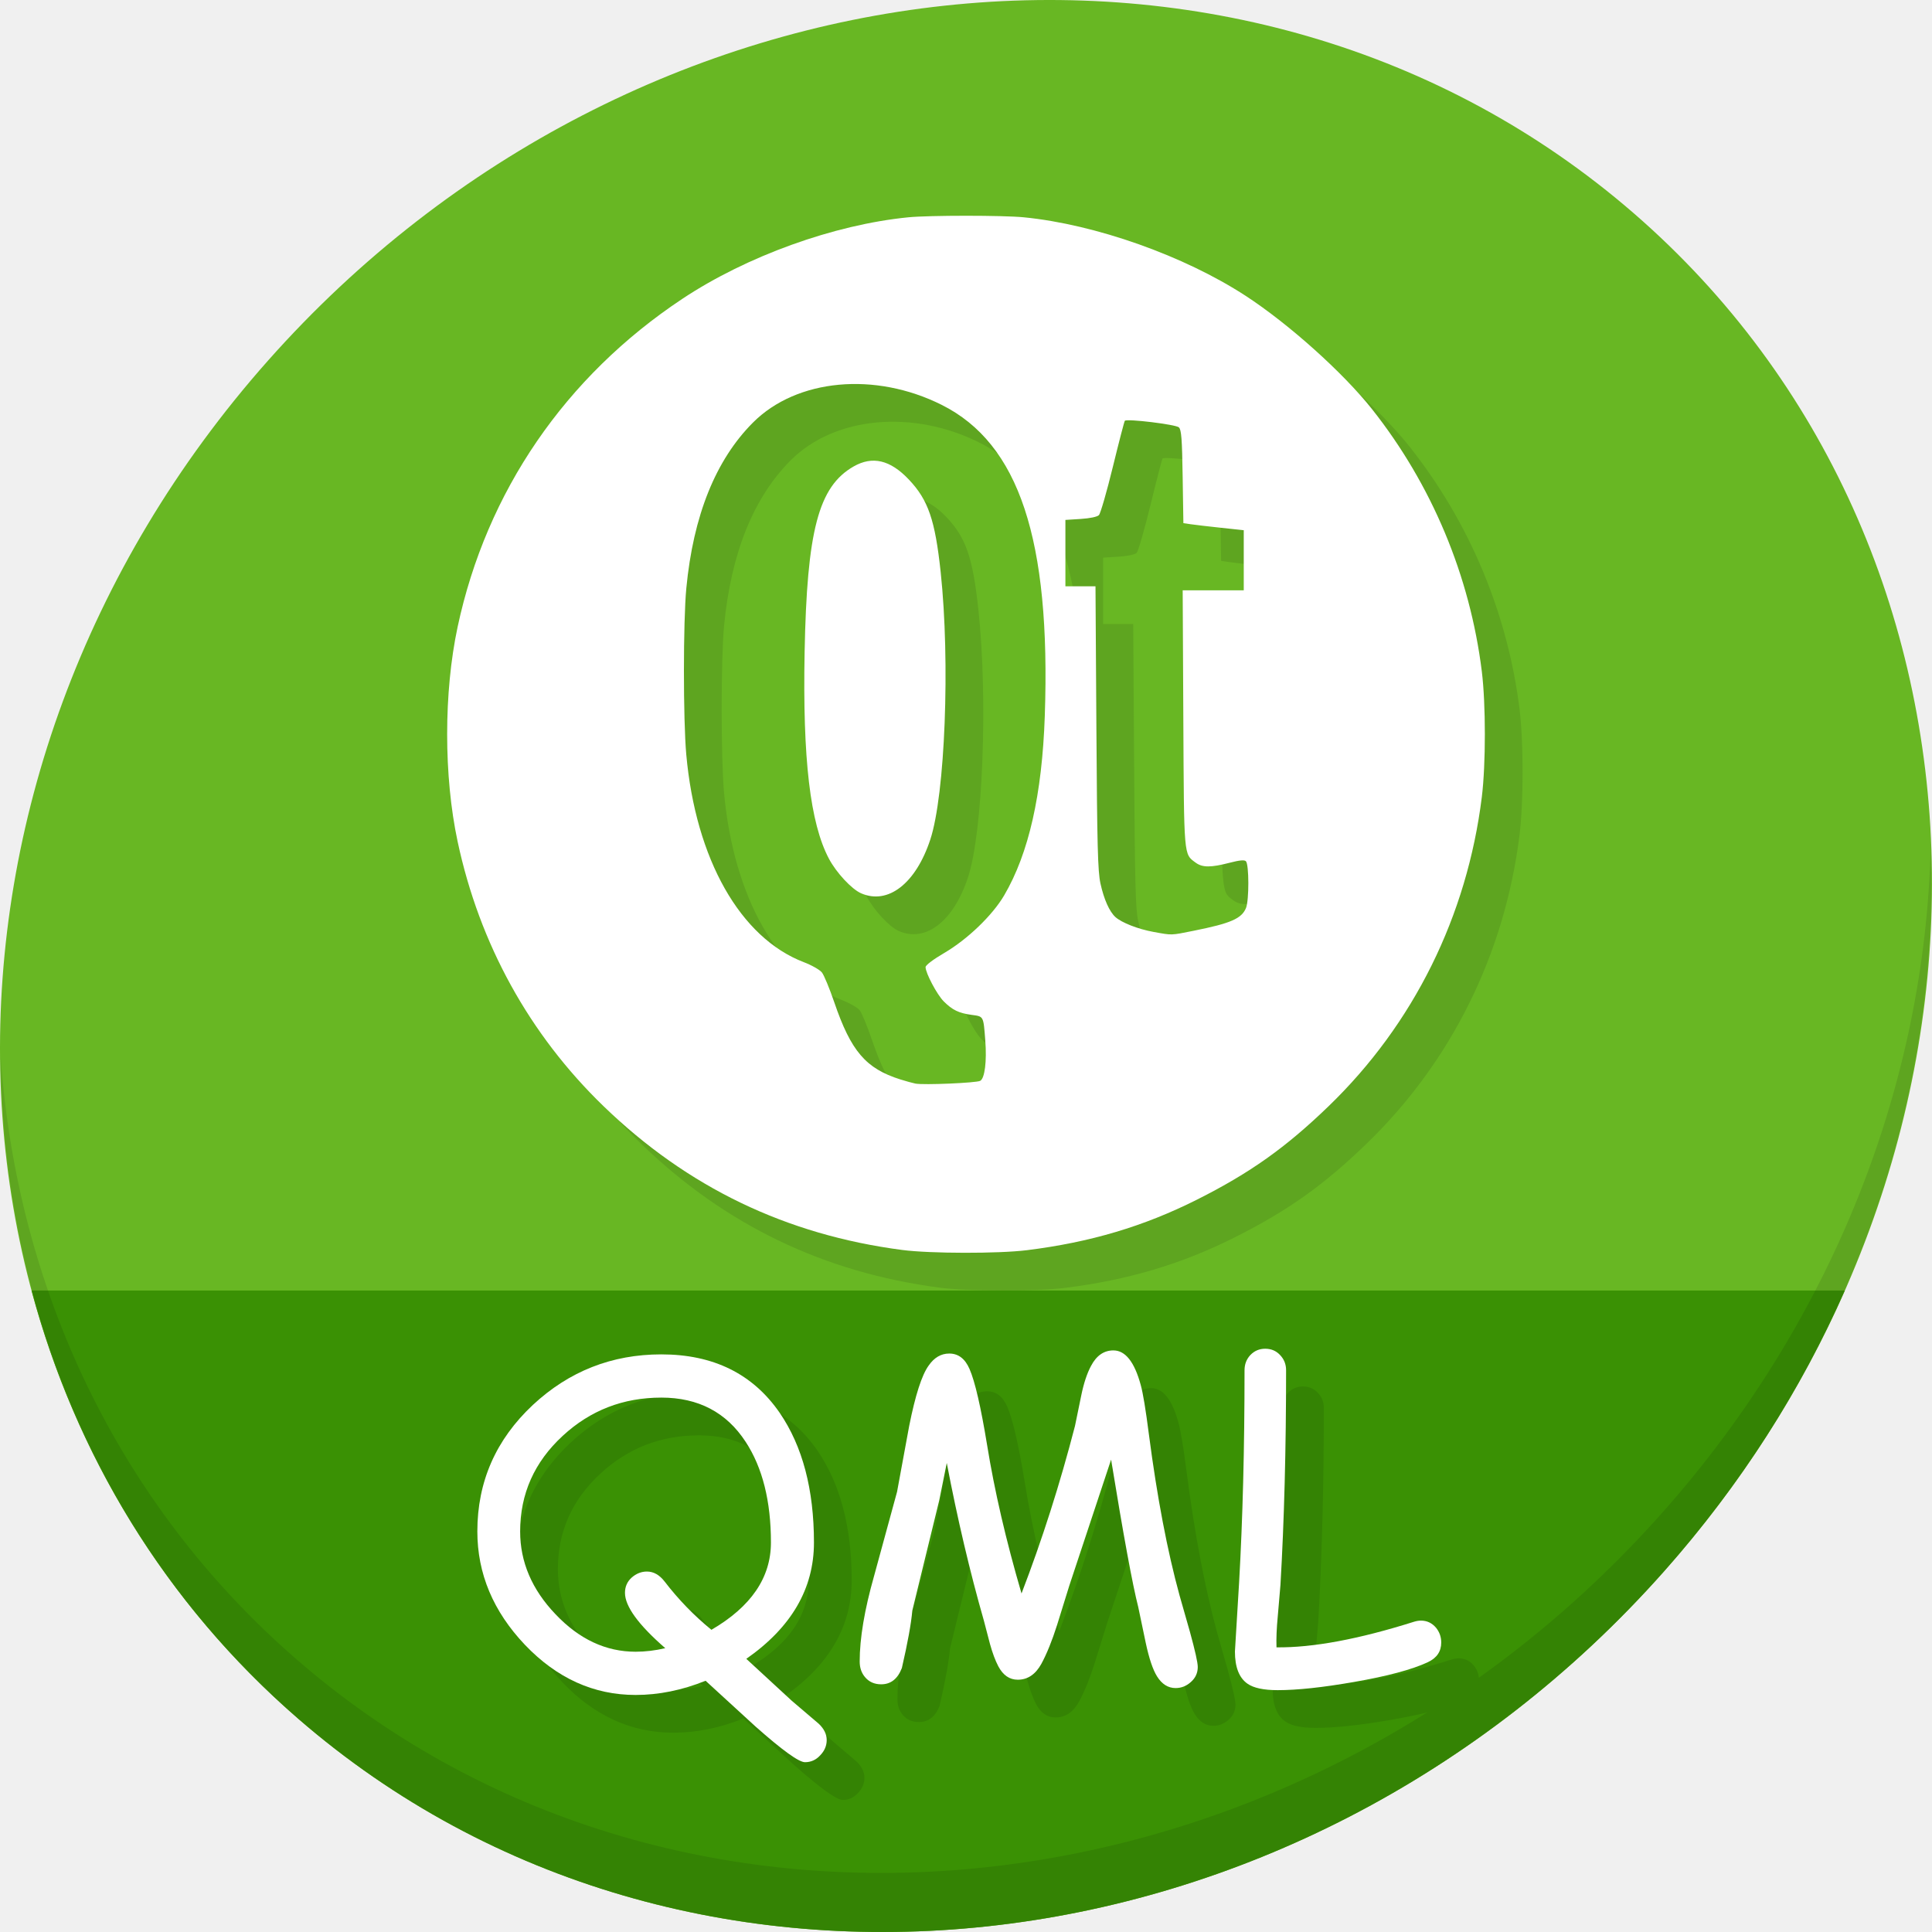
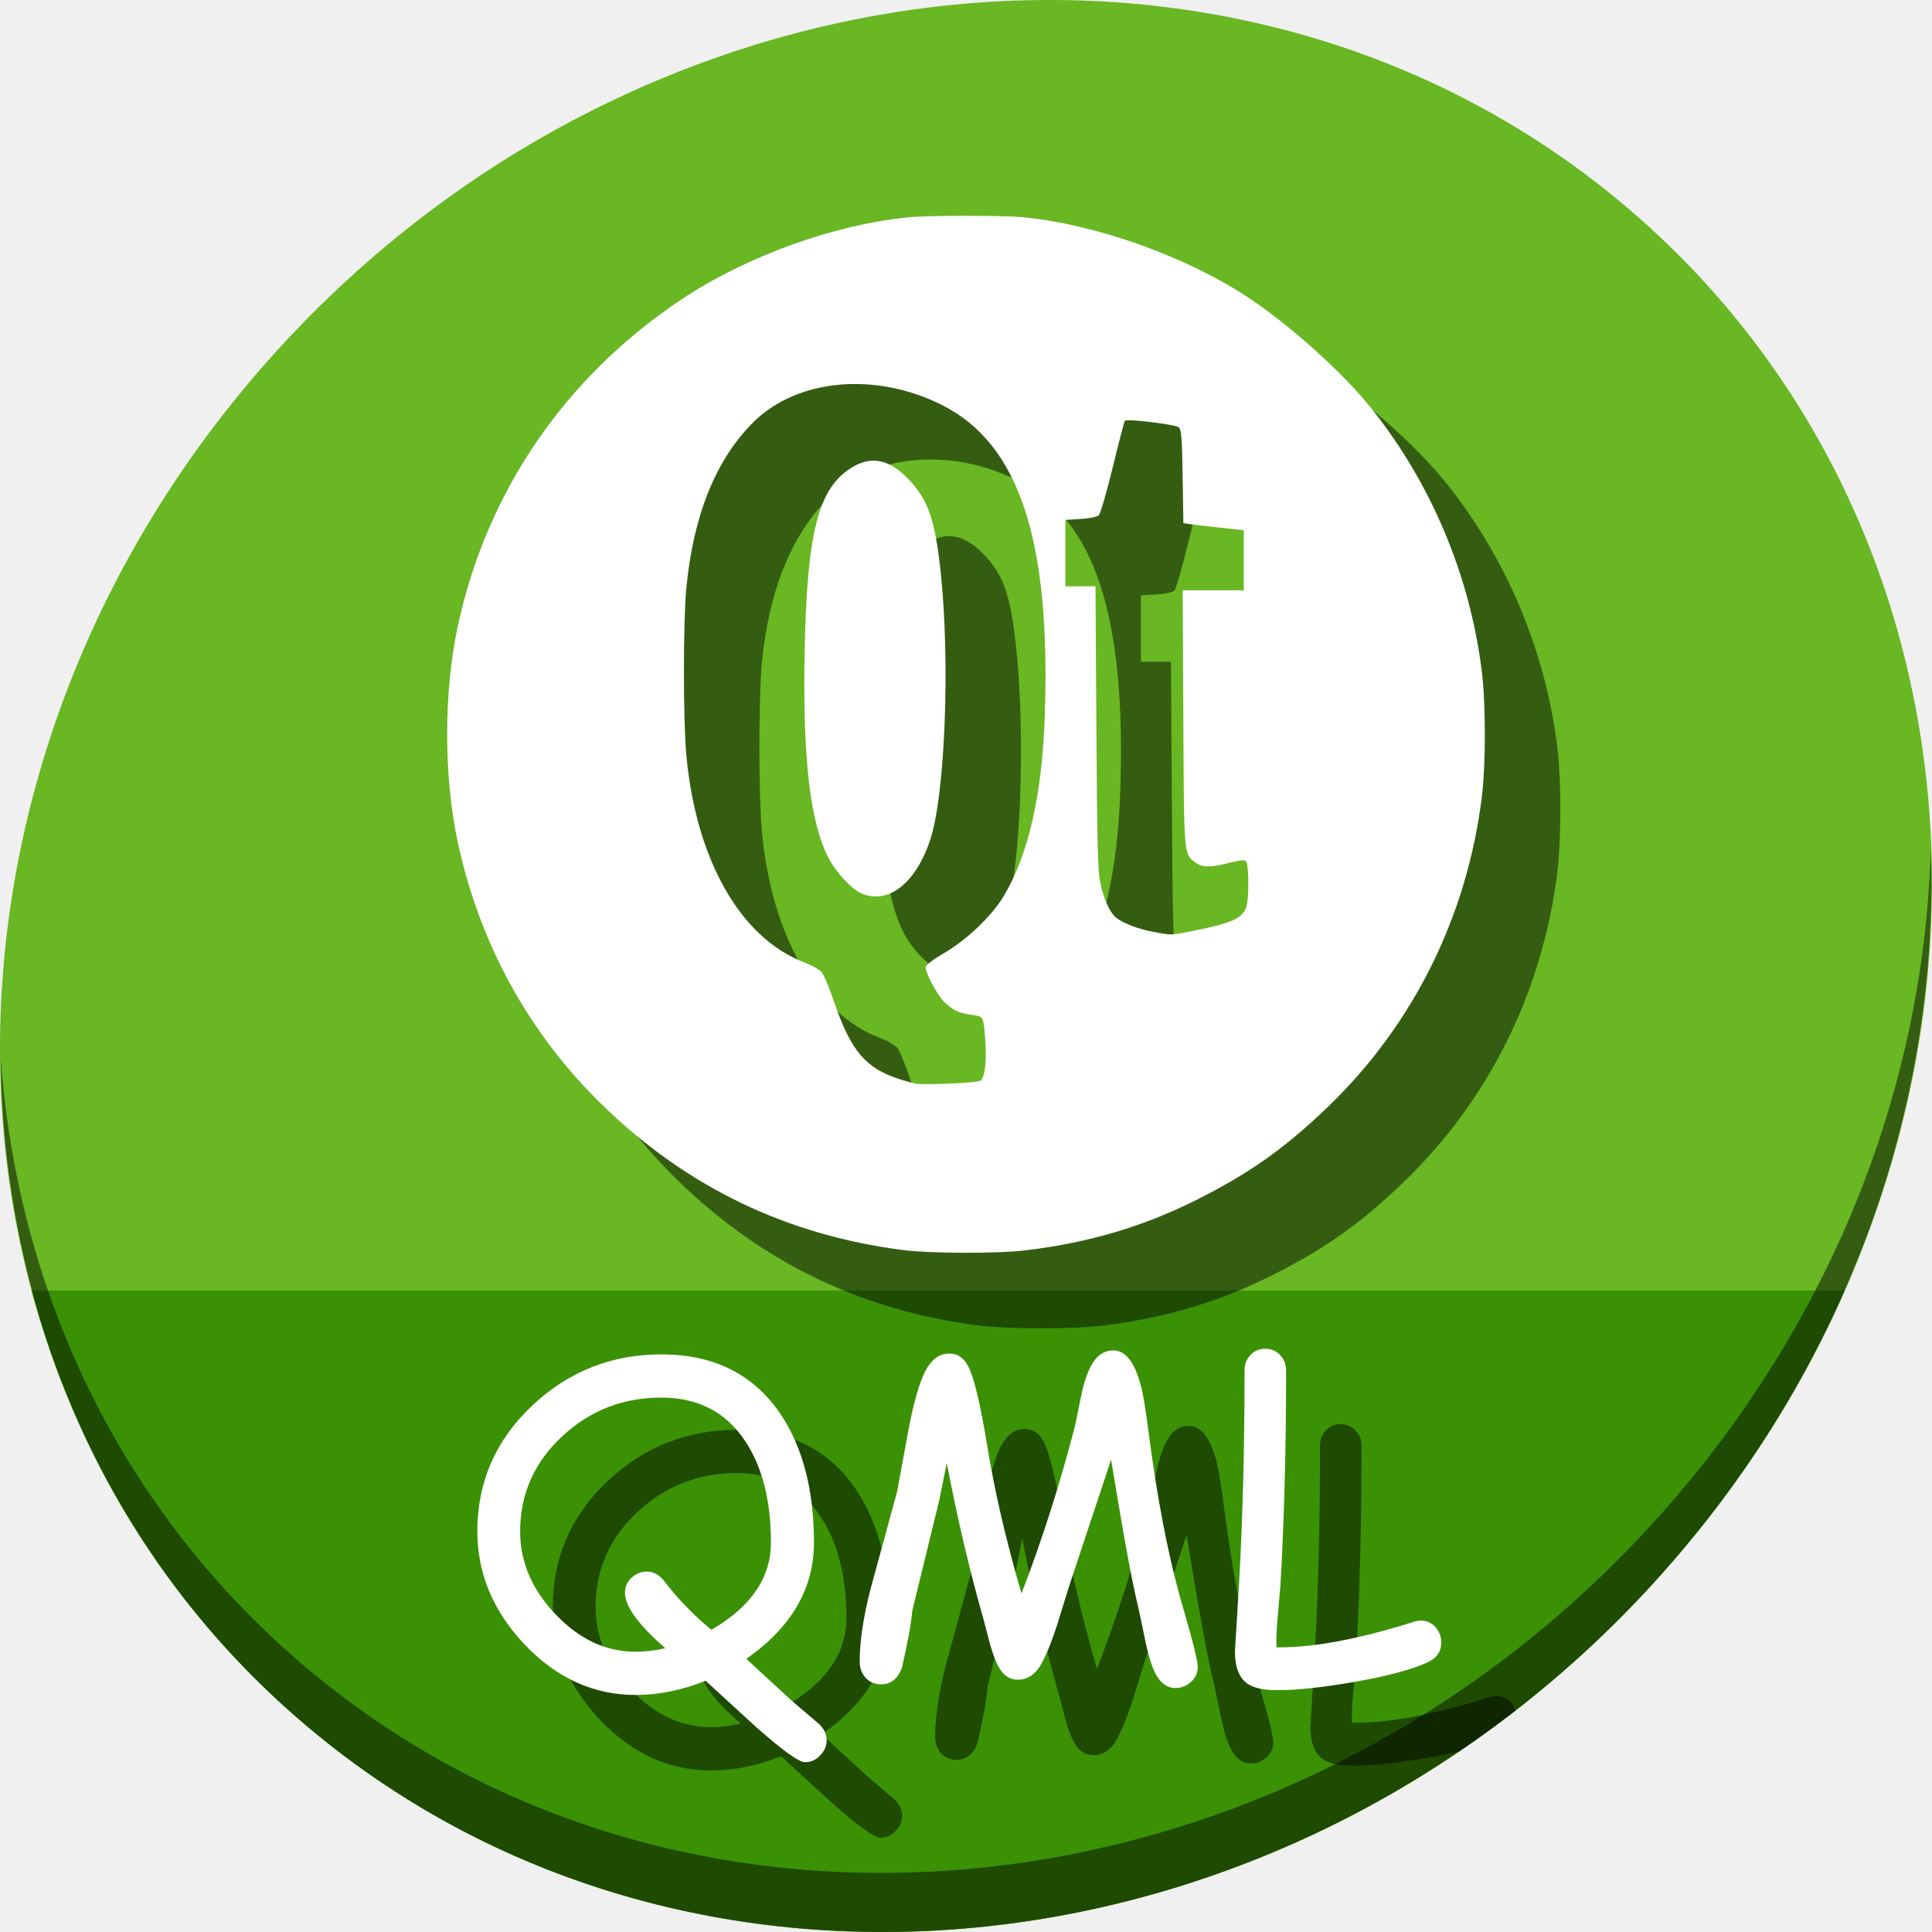
<svg xmlns="http://www.w3.org/2000/svg" width="512" height="512" id="svg2" version="1.1">
  <defs id="defs4" />
  <g id="layer1" transform="translate(0,-540.3622)">
-     <g id="g899">
+     <g id="g857">
      <path style="fill:#68b723;fill-opacity:1;stroke-width:11.11" d="m 432.913,596.836 c 102.193,88.575 105.827,249.7 8.117,359.899 C 343.32,1066.934 181.28,1084.463 79.087,995.888 -23.106,907.314 -26.74,746.188 70.97,635.989 168.68,525.79 330.72,508.262 432.913,596.836 Z" id="path937" />
      <path style="fill:#3a9104;fill-opacity:1;stroke:none;stroke-width:1px;stroke-linecap:butt;stroke-linejoin:miter;stroke-opacity:1" d="M 8.365,882.362 C 19.949,925.514 43.552,965.088 79.086,995.888 181.279,1084.462 343.319,1066.934 441.029,956.735 461.38,933.783 477.319,908.617 488.902,882.362 Z" id="path939" />
-       <path style="opacity:0.1;stroke-width:11.11" d="M 511.635,765.266 C 510.084,826.577 486.474,889.42 440.669,941.08 342.959,1051.279 180.919,1068.808 78.726,980.233 30.827,938.718 4.497,881.285 0.194,820.591 0.799,886.948 27.117,950.844 79.079,995.881 181.272,1084.456 343.32,1066.918 441.022,956.728 490.727,900.67 514.027,831.437 511.635,765.266 Z" id="path941" />
-       <path style="fill:#5ea520;fill-opacity:1;stroke-width:0.537" d="m 249.106,881.617 c -30.734,-4.004 -56.95,-16.623 -79.156,-38.1 -19.659,-19.014 -32.888,-43.007 -38.678,-70.149 -3.695,-17.322 -3.695,-39.535 0,-56.857 7.651,-35.866 28.545,-66.368 59.574,-86.966 17.029,-11.305 40.169,-19.651 59.871,-21.595 5.55,-0.547 25.065,-0.547 30.615,0 18.991,1.874 42.471,10.188 58.787,20.817 11.397,7.425 25.786,20.321 33.436,29.967 15.86,20 26.004,44.216 29.144,69.577 1.068,8.629 1.068,24.627 -2e-5,33.257 -3.909,31.576 -18.095,60.207 -40.599,81.942 -11.374,10.984 -20.805,17.683 -34.845,24.747 -14.125,7.107 -28.313,11.328 -45.096,13.416 -7.587,0.944 -25.617,0.914 -33.052,-0.055 z m 20.657,-44.821 c 1.208,-0.647 1.776,-5.161 1.347,-10.705 -0.506,-6.544 -0.399,-6.341 -3.605,-6.775 -3.415,-0.463 -5.107,-1.281 -7.411,-3.585 -1.769,-1.768 -4.809,-7.503 -4.81,-9.071 -2.5e-4,-0.507 2.01,-2.029 4.965,-3.76 6.147,-3.6 12.771,-9.969 15.87,-15.261 6.516,-11.124 10.044,-26.709 10.761,-47.534 1.61,-46.756 -6.803,-72.16 -27.3,-82.437 -17.679,-8.864 -38.422,-6.934 -50.009,4.653 -9.907,9.907 -15.847,24.662 -17.691,43.947 -0.837,8.756 -0.844,34.803 -0.012,44.043 2.499,27.741 14.312,48.604 31.165,55.044 2.078,0.794 4.232,2.021 4.787,2.726 0.555,0.705 2.023,4.25 3.263,7.876 4.438,12.985 8.355,17.566 17.487,20.456 1.477,0.467 3.29,0.968 4.028,1.113 2.144,0.42 16.128,-0.174 17.165,-0.73 z m -31.549,-49.696 c -2.505,-1.088 -6.566,-5.451 -8.54,-9.172 -4.973,-9.379 -6.981,-26.434 -6.443,-54.741 0.613,-32.226 3.679,-43.868 12.955,-49.189 5.024,-2.882 9.736,-1.769 14.688,3.467 5.123,5.416 6.94,10.71 8.414,24.506 2.544,23.808 1.177,58.983 -2.755,70.898 -3.838,11.631 -11.179,17.334 -18.32,14.231 z m 88.151,9.918 c 9.823,-1.97 12.672,-3.211 13.838,-6.026 0.837,-2.022 0.819,-11.554 -0.024,-12.397 -0.394,-0.394 -1.681,-0.275 -4.272,0.397 -5.039,1.307 -7.263,1.301 -9.053,-0.023 -3.175,-2.35 -3.075,-1.179 -3.26,-38.193 l -0.17,-33.972 h 8.092 8.092 v -7.964 -7.964 l -6.042,-0.648 c -3.323,-0.356 -6.923,-0.778 -8,-0.936 l -1.957,-0.288 -0.191,-12.297 c -0.156,-10.038 -0.339,-12.442 -0.997,-13.088 -0.777,-0.763 -13.734,-2.342 -14.33,-1.746 -0.139,0.139 -1.571,5.651 -3.182,12.249 -1.611,6.598 -3.268,12.335 -3.683,12.75 -0.456,0.456 -2.361,0.857 -4.818,1.014 l -4.065,0.261 v 8.792 8.792 h 3.987 3.987 l 0.237,37.463 c 0.198,31.399 0.373,38.085 1.079,41.307 0.918,4.187 2.374,7.452 3.966,8.892 1.654,1.496 6.003,3.195 10.069,3.933 5.058,0.919 4.506,0.934 10.697,-0.307 z" id="path861" />
+       <path style="opacity:1;stroke-width:11.11;fill:#000000;fill-opacity:0.49" d="M 511.635,765.266 C 510.084,826.577 486.474,889.42 440.669,941.08 342.959,1051.279 180.919,1068.808 78.726,980.233 30.827,938.718 4.497,881.285 0.194,820.591 0.799,886.948 27.117,950.844 79.079,995.881 181.272,1084.456 343.32,1066.918 441.022,956.728 490.727,900.67 514.027,831.437 511.635,765.266 Z" id="path941" />
+       <path style="fill:#000000;fill-opacity:0.49;stroke-width:0.537" d="m 259.106,891.617 c -30.734,-4.004 -56.95,-16.623 -79.156,-38.1 -19.659,-19.014 -32.888,-43.007 -38.678,-70.149 -3.695,-17.322 -3.695,-39.535 0,-56.857 7.651,-35.866 28.545,-66.368 59.574,-86.966 17.029,-11.305 40.169,-19.651 59.871,-21.595 5.55,-0.547 25.065,-0.547 30.615,0 18.991,1.874 42.471,10.188 58.787,20.817 11.397,7.425 25.786,20.321 33.436,29.967 15.86,20 26.004,44.216 29.144,69.577 1.068,8.629 1.068,24.627 -2e-5,33.257 -3.909,31.576 -18.095,60.207 -40.599,81.942 -11.374,10.984 -20.805,17.683 -34.845,24.747 -14.125,7.107 -28.313,11.328 -45.096,13.416 -7.587,0.944 -25.617,0.914 -33.052,-0.055 z m 20.657,-44.821 c 1.208,-0.647 1.776,-5.161 1.347,-10.705 -0.506,-6.544 -0.399,-6.341 -3.605,-6.775 -3.415,-0.463 -5.107,-1.281 -7.411,-3.585 -1.769,-1.768 -4.809,-7.503 -4.81,-9.071 -2.5e-4,-0.507 2.01,-2.029 4.965,-3.76 6.147,-3.6 12.771,-9.969 15.87,-15.261 6.516,-11.124 10.044,-26.709 10.761,-47.534 1.61,-46.756 -6.803,-72.16 -27.3,-82.437 -17.679,-8.864 -38.422,-6.934 -50.009,4.653 -9.907,9.907 -15.847,24.662 -17.691,43.947 -0.837,8.756 -0.844,34.803 -0.012,44.043 2.499,27.741 14.312,48.604 31.165,55.044 2.078,0.794 4.232,2.021 4.787,2.726 0.555,0.705 2.023,4.25 3.263,7.876 4.438,12.985 8.355,17.566 17.487,20.456 1.477,0.467 3.29,0.968 4.028,1.113 2.144,0.42 16.128,-0.174 17.165,-0.73 z m -31.549,-49.696 c -2.505,-1.088 -6.566,-5.451 -8.54,-9.172 -4.973,-9.379 -6.981,-26.434 -6.443,-54.741 0.613,-32.226 3.679,-43.868 12.955,-49.189 5.024,-2.882 9.736,-1.769 14.688,3.467 5.123,5.416 6.94,10.71 8.414,24.506 2.544,23.808 1.177,58.983 -2.755,70.898 -3.838,11.631 -11.179,17.334 -18.32,14.231 z m 88.151,9.918 c 9.823,-1.97 12.672,-3.211 13.838,-6.026 0.837,-2.022 0.819,-11.554 -0.024,-12.397 -0.394,-0.394 -1.681,-0.275 -4.272,0.397 -5.039,1.307 -7.263,1.301 -9.053,-0.023 -3.175,-2.35 -3.075,-1.179 -3.26,-38.193 l -0.17,-33.972 h 8.092 8.092 v -7.964 -7.964 l -6.042,-0.648 c -3.323,-0.356 -6.923,-0.778 -8,-0.936 l -1.957,-0.288 -0.191,-12.297 c -0.156,-10.038 -0.339,-12.442 -0.997,-13.088 -0.777,-0.763 -13.734,-2.342 -14.33,-1.746 -0.139,0.139 -1.571,5.651 -3.182,12.249 -1.611,6.598 -3.268,12.335 -3.683,12.75 -0.456,0.456 -2.361,0.857 -4.818,1.014 l -4.065,0.261 v 8.792 8.792 h 3.987 3.987 l 0.237,37.463 c 0.198,31.399 0.373,38.085 1.079,41.307 0.918,4.187 2.374,7.452 3.966,8.892 1.654,1.496 6.003,3.195 10.069,3.933 5.058,0.919 4.506,0.934 10.697,-0.307 z" id="path861" />
      <path id="path859" d="m 239.106,871.617 c -30.734,-4.004 -56.95,-16.623 -79.156,-38.1 -19.659,-19.014 -32.888,-43.007 -38.678,-70.149 -3.695,-17.322 -3.695,-39.535 0,-56.857 7.651,-35.866 28.545,-66.368 59.574,-86.966 17.029,-11.305 40.169,-19.651 59.871,-21.595 5.55,-0.547 25.065,-0.547 30.615,0 18.991,1.874 42.471,10.188 58.787,20.817 11.397,7.425 25.786,20.321 33.436,29.967 15.86,20 26.004,44.216 29.144,69.577 1.068,8.629 1.068,24.627 -2e-5,33.257 -3.909,31.576 -18.095,60.207 -40.599,81.942 -11.374,10.984 -20.805,17.683 -34.845,24.747 -14.125,7.107 -28.313,11.328 -45.096,13.416 -7.587,0.944 -25.617,0.914 -33.052,-0.055 z m 20.657,-44.821 c 1.208,-0.647 1.776,-5.161 1.347,-10.705 -0.506,-6.544 -0.399,-6.341 -3.605,-6.775 -3.415,-0.463 -5.107,-1.281 -7.411,-3.585 -1.769,-1.768 -4.809,-7.503 -4.81,-9.071 -2.5e-4,-0.507 2.01,-2.029 4.965,-3.76 6.147,-3.6 12.771,-9.969 15.87,-15.261 6.516,-11.124 10.044,-26.709 10.761,-47.534 1.61,-46.756 -6.803,-72.16 -27.3,-82.437 -17.679,-8.864 -38.422,-6.934 -50.009,4.653 -9.907,9.907 -15.847,24.662 -17.691,43.947 -0.837,8.756 -0.844,34.803 -0.012,44.043 2.499,27.741 14.312,48.604 31.165,55.044 2.078,0.794 4.232,2.021 4.787,2.726 0.555,0.705 2.023,4.25 3.263,7.876 4.438,12.985 8.355,17.566 17.487,20.456 1.477,0.467 3.29,0.968 4.028,1.113 2.144,0.42 16.128,-0.174 17.165,-0.73 z m -31.549,-49.696 c -2.505,-1.088 -6.566,-5.451 -8.54,-9.172 -4.973,-9.379 -6.981,-26.434 -6.443,-54.741 0.613,-32.226 3.679,-43.868 12.955,-49.189 5.024,-2.882 9.736,-1.769 14.688,3.467 5.123,5.416 6.94,10.71 8.414,24.506 2.544,23.808 1.177,58.983 -2.755,70.898 -3.838,11.631 -11.179,17.334 -18.32,14.231 z m 88.151,9.918 c 9.823,-1.97 12.672,-3.211 13.838,-6.026 0.837,-2.022 0.819,-11.554 -0.024,-12.397 -0.394,-0.394 -1.681,-0.275 -4.272,0.397 -5.039,1.307 -7.263,1.301 -9.053,-0.023 -3.175,-2.35 -3.075,-1.179 -3.26,-38.193 l -0.17,-33.972 h 8.092 8.092 v -7.964 -7.964 l -6.042,-0.648 c -3.323,-0.356 -6.923,-0.778 -8,-0.936 l -1.957,-0.288 -0.191,-12.297 c -0.156,-10.038 -0.339,-12.442 -0.997,-13.088 -0.777,-0.763 -13.734,-2.342 -14.33,-1.746 -0.139,0.139 -1.571,5.651 -3.182,12.249 -1.611,6.598 -3.268,12.335 -3.683,12.75 -0.456,0.456 -2.361,0.857 -4.818,1.014 l -4.065,0.261 v 8.792 8.792 h 3.987 3.987 l 0.237,37.463 c 0.198,31.399 0.373,38.085 1.079,41.307 0.918,4.187 2.374,7.452 3.966,8.892 1.654,1.496 6.003,3.195 10.069,3.933 5.058,0.919 4.506,0.934 10.697,-0.307 z" style="fill:#ffffff;stroke-width:0.537" />
-       <g aria-label="QML" transform="translate(15.68229,530.7582)" style="font-style:normal;font-weight:normal;font-size:40px;line-height:1.25;font-family:sans-serif;letter-spacing:0px;word-spacing:0px;fill:#348304;fill-opacity:1;stroke:none" id="g884">
-         <path d="m 207.644,486.604 q -2.435,0 -13.115,-9.463 l -13.226,-12.119 q -9.352,3.763 -18.538,3.763 -16.657,0 -29.329,-13.281 -12.617,-13.281 -12.617,-30.049 0,-19.756 14.72,-33.535 14.388,-13.392 34.033,-13.392 20.697,0 31.377,15.495 9.076,13.281 9.076,34.365 0,18.317 -17.93,30.824 l 12.064,11.123 7.139,6.087 q 2.103,1.992 2.103,4.316 0,2.269 -1.715,4.04 -1.66,1.826 -4.04,1.826 z m -38.073,-96.621 q -15.163,0 -26.12,10.127 -11.289,10.404 -11.289,25.345 0,12.119 9.352,21.914 9.408,9.961 21.25,9.961 3.818,0 7.858,-0.941 -10.68,-9.297 -10.68,-14.665 0,-2.435 1.771,-4.04 1.826,-1.605 4.04,-1.605 2.656,0 4.704,2.656 5.479,7.139 12.396,12.783 15.771,-9.186 15.771,-23.132 0,-16.436 -6.696,-26.673 -7.637,-11.732 -22.357,-11.732 z" style="font-style:normal;font-variant:normal;font-weight:normal;font-stretch:normal;font-size:113.333px;font-family:'Comic Sans MS';-inkscape-font-specification:'Comic Sans MS';fill:#348304;fill-opacity:1" id="path878" />
-         <path d="m 305.87,466.959 q -2.988,0 -4.925,-3.099 -1.66,-2.656 -2.988,-8.854 l -1.992,-9.518 q -2.269,-8.854 -7.194,-39.069 l -11.068,33.369 -3.265,10.514 q -1.992,6.253 -4.15,10.238 -2.324,4.206 -6.253,4.206 -3.265,0 -5.146,-3.542 -1.217,-2.324 -2.214,-5.921 l -1.605,-6.143 q -5.589,-19.535 -9.85,-41.836 l -1.992,9.906 -7.139,29.219 q -0.443,5.146 -2.767,15.218 -1.66,4.316 -5.479,4.316 -2.712,0 -4.316,-1.937 -1.383,-1.66 -1.383,-4.095 0,-9.242 3.818,-22.689 l 6.087,-22.301 3.21,-17.432 q 2.435,-12.23 5.146,-15.993 2.214,-3.21 5.479,-3.21 3.597,0 5.368,4.095 2.158,4.925 4.648,20.088 2.933,18.206 9.131,39.401 8.19,-21.305 14.167,-44.382 l 1.66,-8.079 q 0.996,-4.87 2.601,-7.858 2.158,-4.095 5.921,-4.095 4.759,0 7.249,9.186 0.885,3.154 2.158,13.06 3.265,25.013 8.135,42.721 l 2.712,9.518 q 2.103,7.637 2.103,9.408 0,2.38 -1.826,3.984 -1.771,1.605 -4.04,1.605 z" style="font-style:normal;font-variant:normal;font-weight:normal;font-stretch:normal;font-size:113.333px;font-family:'Comic Sans MS';-inkscape-font-specification:'Comic Sans MS';fill:#348304;fill-opacity:1" id="path880" />
-         <path d="m 372.719,460.097 q -6.253,2.933 -19.645,5.257 -12.34,2.158 -20.143,2.158 -5.589,0 -8.024,-1.716 -3.32,-2.324 -3.32,-8.522 l 1.107,-18.317 q 1.439,-25.345 1.439,-56.224 0,-2.38 1.549,-4.04 1.605,-1.66 3.929,-1.66 2.38,0 3.929,1.66 1.605,1.66 1.605,4.04 0,31.266 -1.494,56.888 l -0.719,8.411 q -0.443,4.593 -0.332,8.135 14.443,0.166 36.523,-6.807 0.941,-0.277 1.771,-0.277 2.38,0 3.984,1.882 1.383,1.716 1.383,3.929 0,3.542 -3.542,5.202 z" style="font-style:normal;font-variant:normal;font-weight:normal;font-stretch:normal;font-size:113.333px;font-family:'Comic Sans MS';-inkscape-font-specification:'Comic Sans MS';fill:#348304;fill-opacity:1" id="path882" />
-       </g>
+       <path id="path878" style="font-style:normal;font-variant:normal;font-weight:normal;font-stretch:normal;font-size:113.333px;line-height:1.25;font-family:'Comic Sans MS';-inkscape-font-specification:'Comic Sans MS';letter-spacing:0px;word-spacing:0px;fill:#000000;fill-opacity:0.49;stroke:none" d="m 233.326,1027.362 q -2.435,0 -13.115,-9.463 l -13.226,-12.119 q -9.352,3.763 -18.538,3.763 -16.657,0 -29.329,-13.281 Q 146.5,982.981 146.5,966.213 q 0,-19.756 14.72,-33.535 14.388,-13.392 34.033,-13.392 20.697,0 31.377,15.495 9.076,13.281 9.076,34.365 0,18.317 -17.93,30.824 l 12.064,11.123 7.139,6.087 q 2.103,1.992 2.103,4.316 0,2.269 -1.715,4.04 -1.66,1.826 -4.04,1.826 z m -38.073,-96.621 q -15.163,0 -26.12,10.127 -11.289,10.404 -11.289,25.345 0,12.119 9.352,21.914 9.408,9.961 21.25,9.961 3.818,0 7.858,-0.941 -10.68,-9.297 -10.68,-14.665 0,-2.435 1.771,-4.04 1.826,-1.605 4.04,-1.605 2.656,0 4.704,2.656 5.479,7.139 12.396,12.783 15.771,-9.186 15.771,-23.132 0,-16.436 -6.696,-26.673 -7.637,-11.732 -22.357,-11.732 z" />
+       <path id="path880" style="font-style:normal;font-variant:normal;font-weight:normal;font-stretch:normal;font-size:113.333px;line-height:1.25;font-family:'Comic Sans MS';-inkscape-font-specification:'Comic Sans MS';letter-spacing:0px;word-spacing:0px;fill:#000000;fill-opacity:0.49;stroke:none" d="m 331.552,1007.717 q -2.988,0 -4.925,-3.099 -1.66,-2.656 -2.988,-8.854 l -1.992,-9.518 q -2.269,-8.854 -7.194,-39.069 l -11.068,33.369 -3.265,10.514 q -1.992,6.253 -4.15,10.238 -2.324,4.206 -6.253,4.206 -3.265,0 -5.146,-3.542 -1.217,-2.324 -2.214,-5.921 l -1.605,-6.143 q -5.589,-19.535 -9.85,-41.836 l -1.992,9.906 -7.139,29.219 q -0.443,5.146 -2.767,15.218 -1.66,4.316 -5.479,4.316 -2.712,0 -4.316,-1.937 -1.383,-1.66 -1.383,-4.095 0,-9.242 3.818,-22.689 l 6.087,-22.301 3.21,-17.432 q 2.435,-12.23 5.146,-15.993 2.214,-3.21 5.479,-3.21 3.597,0 5.368,4.095 2.158,4.925 4.648,20.088 2.933,18.206 9.131,39.401 8.19,-21.305 14.167,-44.382 l 1.66,-8.079 q 0.996,-4.87 2.601,-7.858 2.158,-4.095 5.921,-4.095 4.759,0 7.249,9.186 0.885,3.154 2.158,13.06 3.265,25.013 8.135,42.721 l 2.712,9.518 q 2.103,7.637 2.103,9.408 0,2.38 -1.826,3.984 -1.771,1.605 -4.04,1.605 z" />
+       <path id="path882" transform="translate(0,540.3622)" d="M 355.293 377.43 C 353.743 377.43 352.433 377.983 351.363 379.09 C 350.33 380.197 349.814 381.543 349.814 383.129 C 349.814 403.715 349.334 422.457 348.375 439.354 L 347.268 457.67 C 347.268 461.802 348.374 464.644 350.588 466.193 C 352.211 467.337 354.887 467.908 358.613 467.908 C 363.815 467.908 370.529 467.189 378.756 465.75 C 381.641 465.249 384.251 464.727 386.639 464.184 C 391.72 460.74 396.723 457.125 401.627 453.318 C 401.397 452.621 401.046 451.966 400.559 451.361 C 399.489 450.107 398.161 449.48 396.574 449.48 C 396.021 449.48 395.432 449.573 394.805 449.758 C 380.085 454.406 367.91 456.675 358.281 456.564 C 358.207 454.203 358.318 451.492 358.613 448.43 L 359.332 440.018 C 360.328 422.936 360.826 403.973 360.826 383.129 C 360.826 381.543 360.291 380.197 359.221 379.09 C 358.188 377.983 356.879 377.43 355.293 377.43 z " style="font-style:normal;font-variant:normal;font-weight:normal;font-stretch:normal;font-size:113.333px;line-height:1.25;font-family:'Comic Sans MS';-inkscape-font-specification:'Comic Sans MS';letter-spacing:0px;word-spacing:0px;fill:#000000;fill-opacity:0.49;stroke:none" />
      <g id="flowRoot863" style="font-style:normal;font-weight:normal;font-size:40px;line-height:1.25;font-family:sans-serif;letter-spacing:0px;word-spacing:0px;fill:#ffffff;fill-opacity:1;stroke:none" transform="translate(5.68229,520.7582)" aria-label="QML">
        <path id="path871" style="font-style:normal;font-variant:normal;font-weight:normal;font-stretch:normal;font-size:113.333px;font-family:'Comic Sans MS';-inkscape-font-specification:'Comic Sans MS';fill:#ffffff" d="m 207.644,486.604 q -2.435,0 -13.115,-9.463 l -13.226,-12.119 q -9.352,3.763 -18.538,3.763 -16.657,0 -29.329,-13.281 -12.617,-13.281 -12.617,-30.049 0,-19.756 14.72,-33.535 14.388,-13.392 34.033,-13.392 20.697,0 31.377,15.495 9.076,13.281 9.076,34.365 0,18.317 -17.93,30.824 l 12.064,11.123 7.139,6.087 q 2.103,1.992 2.103,4.316 0,2.269 -1.715,4.04 -1.66,1.826 -4.04,1.826 z m -38.073,-96.621 q -15.163,0 -26.12,10.127 -11.289,10.404 -11.289,25.345 0,12.119 9.352,21.914 9.408,9.961 21.25,9.961 3.818,0 7.858,-0.941 -10.68,-9.297 -10.68,-14.665 0,-2.435 1.771,-4.04 1.826,-1.605 4.04,-1.605 2.656,0 4.704,2.656 5.479,7.139 12.396,12.783 15.771,-9.186 15.771,-23.132 0,-16.436 -6.696,-26.673 -7.637,-11.732 -22.357,-11.732 z" />
        <path id="path873" style="font-style:normal;font-variant:normal;font-weight:normal;font-stretch:normal;font-size:113.333px;font-family:'Comic Sans MS';-inkscape-font-specification:'Comic Sans MS';fill:#ffffff" d="m 305.87,466.959 q -2.988,0 -4.925,-3.099 -1.66,-2.656 -2.988,-8.854 l -1.992,-9.518 q -2.269,-8.854 -7.194,-39.069 l -11.068,33.369 -3.265,10.514 q -1.992,6.253 -4.15,10.238 -2.324,4.206 -6.253,4.206 -3.265,0 -5.146,-3.542 -1.217,-2.324 -2.214,-5.921 l -1.605,-6.143 q -5.589,-19.535 -9.85,-41.836 l -1.992,9.906 -7.139,29.219 q -0.443,5.146 -2.767,15.218 -1.66,4.316 -5.479,4.316 -2.712,0 -4.316,-1.937 -1.383,-1.66 -1.383,-4.095 0,-9.242 3.818,-22.689 l 6.087,-22.301 3.21,-17.432 q 2.435,-12.23 5.146,-15.993 2.214,-3.21 5.479,-3.21 3.597,0 5.368,4.095 2.158,4.925 4.648,20.088 2.933,18.206 9.131,39.401 8.19,-21.305 14.167,-44.382 l 1.66,-8.079 q 0.996,-4.87 2.601,-7.858 2.158,-4.095 5.921,-4.095 4.759,0 7.249,9.186 0.885,3.154 2.158,13.06 3.265,25.013 8.135,42.721 l 2.712,9.518 q 2.103,7.637 2.103,9.408 0,2.38 -1.826,3.984 -1.771,1.605 -4.04,1.605 z" />
        <path id="path875" style="font-style:normal;font-variant:normal;font-weight:normal;font-stretch:normal;font-size:113.333px;font-family:'Comic Sans MS';-inkscape-font-specification:'Comic Sans MS';fill:#ffffff" d="m 372.719,460.097 q -6.253,2.933 -19.645,5.257 -12.34,2.158 -20.143,2.158 -5.589,0 -8.024,-1.716 -3.32,-2.324 -3.32,-8.522 l 1.107,-18.317 q 1.439,-25.345 1.439,-56.224 0,-2.38 1.549,-4.04 1.605,-1.66 3.929,-1.66 2.38,0 3.929,1.66 1.605,1.66 1.605,4.04 0,31.266 -1.494,56.888 l -0.719,8.411 q -0.443,4.593 -0.332,8.135 14.443,0.166 36.523,-6.807 0.941,-0.277 1.771,-0.277 2.38,0 3.984,1.882 1.383,1.716 1.383,3.929 0,3.542 -3.542,5.202 z" />
      </g>
    </g>
  </g>
</svg>
